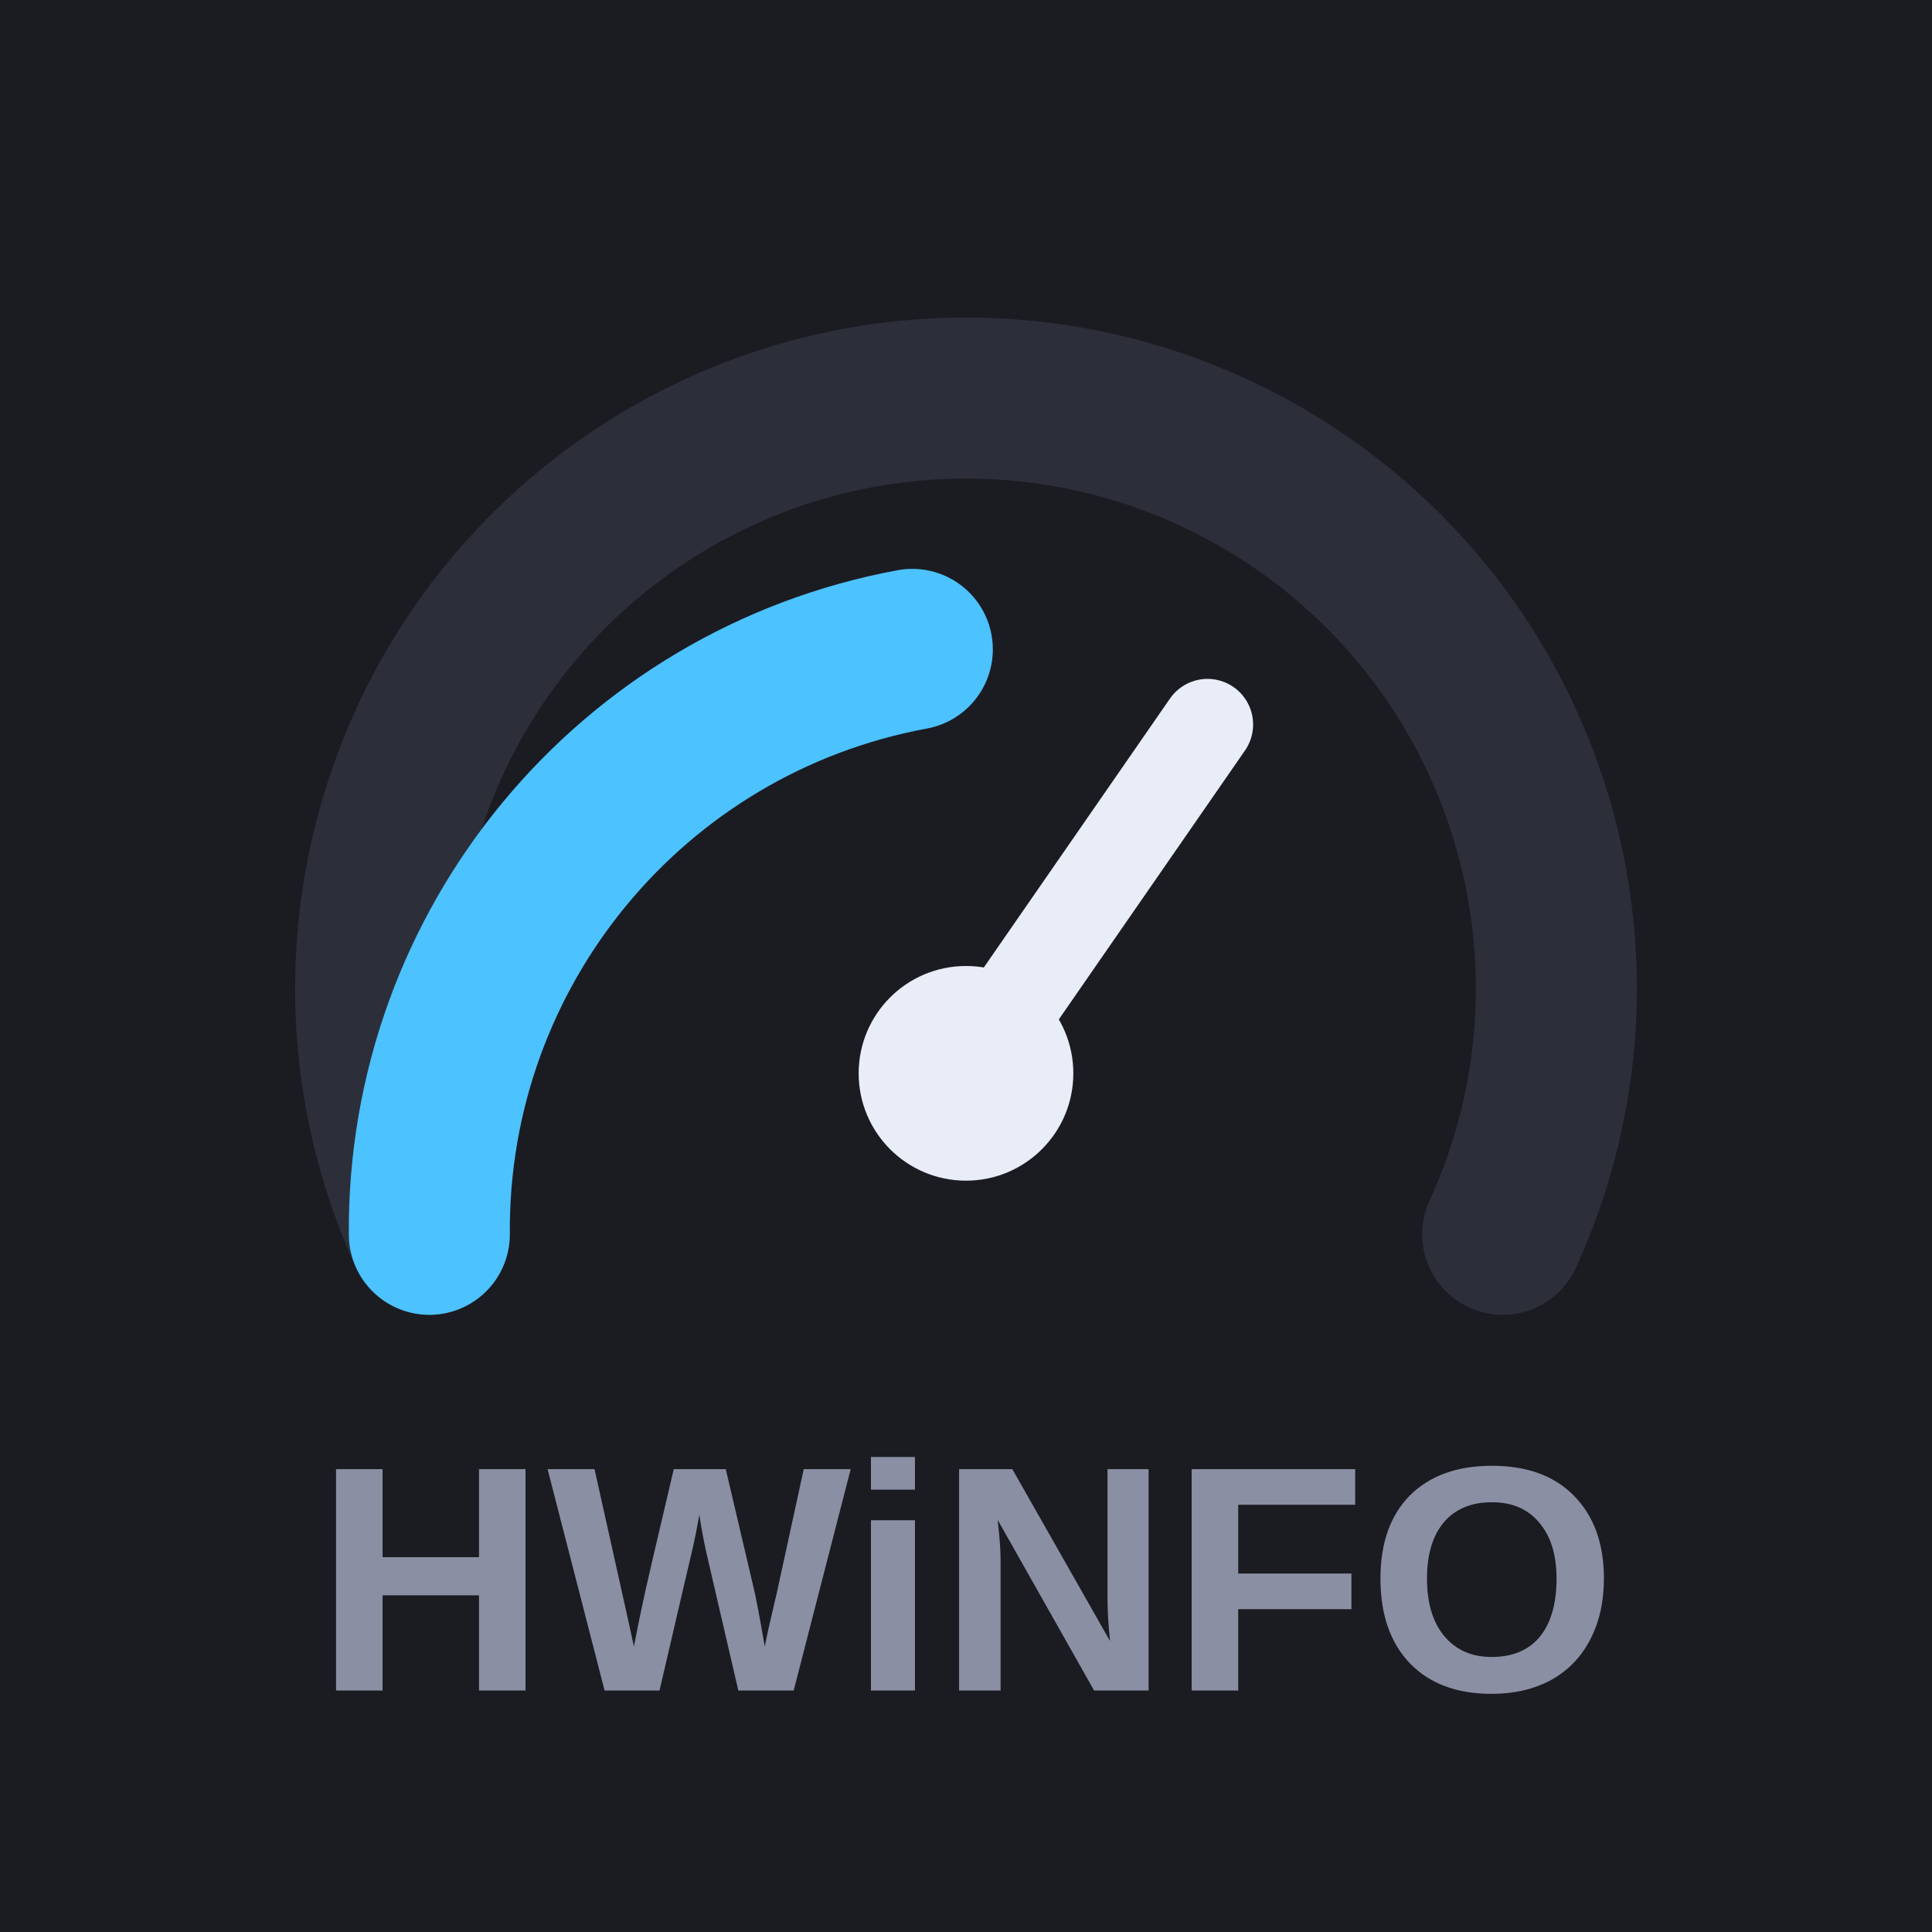
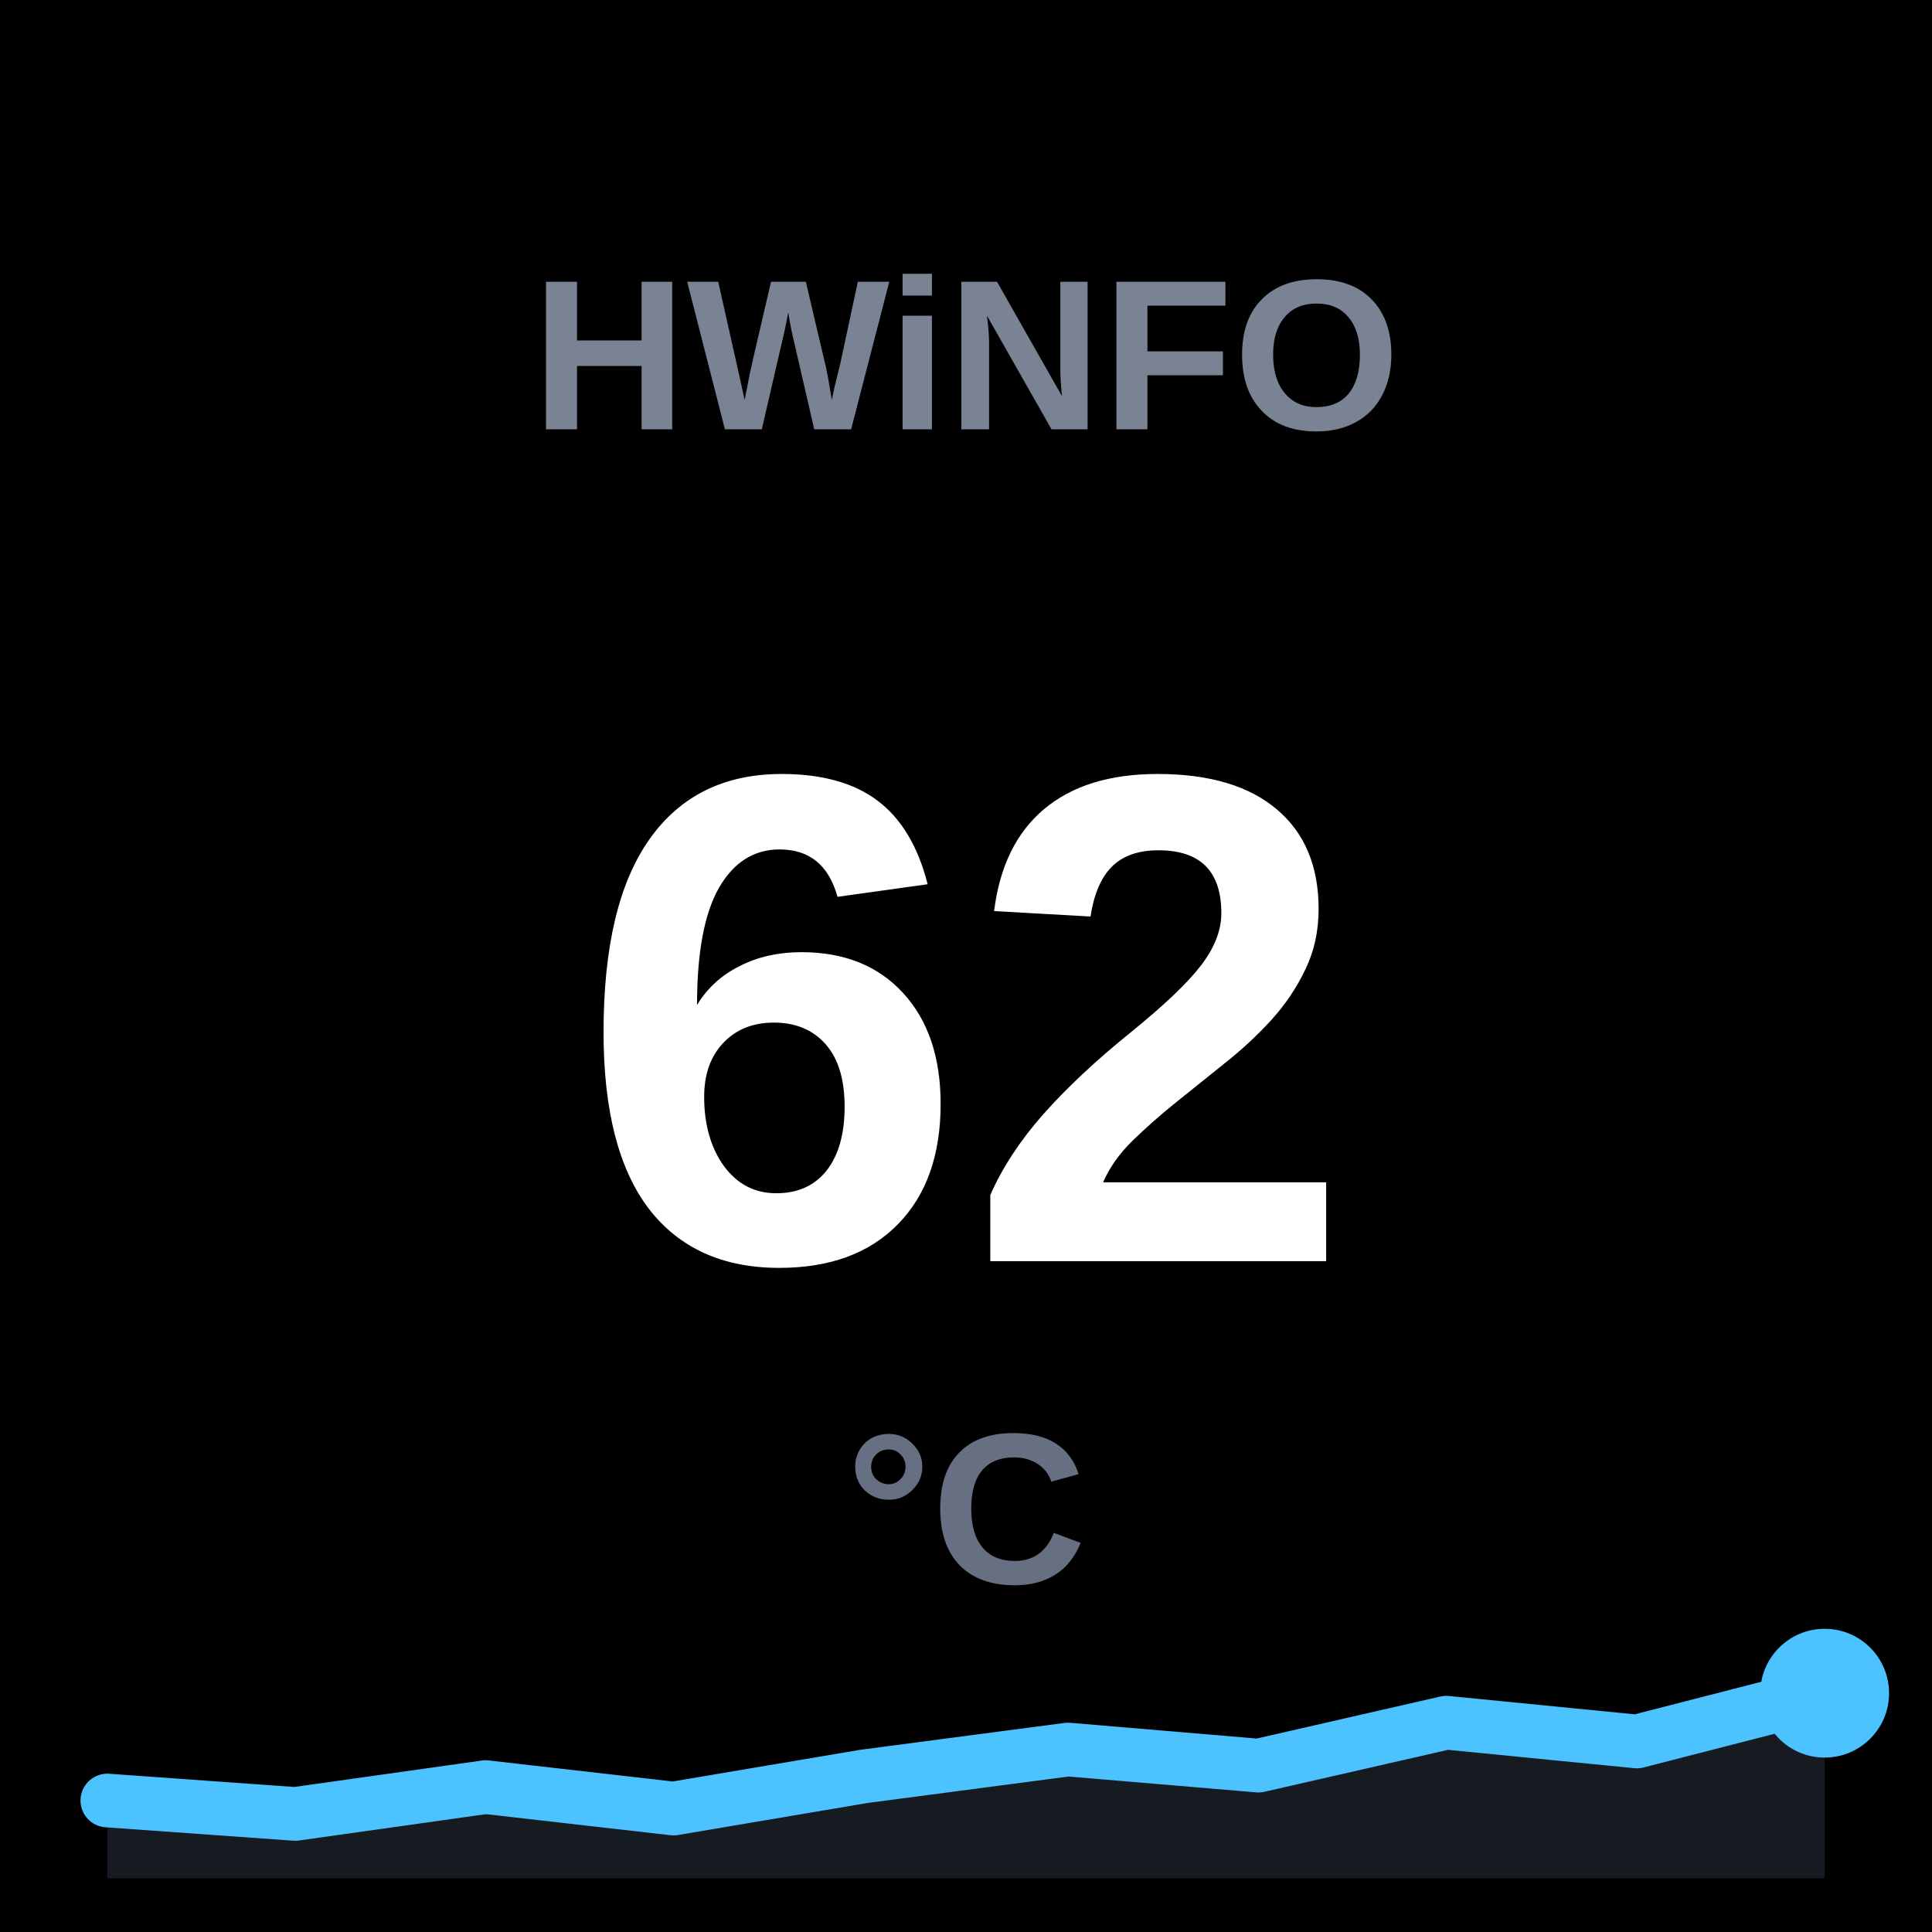
<svg xmlns="http://www.w3.org/2000/svg" viewBox="0 0 72 72">
-   <rect width="72" height="72" fill="#1a1c22" />
-   <path d="M 16 46 A 22 22 0 1 1 56 46" fill="none" stroke="#2c2f3a" stroke-width="6" stroke-linecap="round" />
-   <path d="M 16 46 A 22 22 0 0 1 34 24.2" fill="none" stroke="#4cc2ff" stroke-width="6" stroke-linecap="round" />
-   <line x1="36" y1="40" x2="45" y2="27" stroke="#e8edf7" stroke-width="3.4" stroke-linecap="round" />
-   <circle cx="36" cy="40" r="4" fill="#e8edf7" />
-   <text x="36" y="63" text-anchor="middle" font-family="Segoe UI, Arial, sans-serif" font-size="12" font-weight="700" fill="#8b8fa3">HWiNFO</text>
+   <rect width="72" height="72" fill="#000000" />
+   <text x="36" y="16" text-anchor="middle" font-family="Segoe UI, Arial, sans-serif" font-size="8" font-weight="600" fill="#7A8393">HWiNFO</text>
+   <text x="36" y="47" text-anchor="middle" font-family="Segoe UI, Arial, sans-serif" font-size="26" font-weight="700" fill="#FFFFFF">62</text>
+   <text x="36" y="59" text-anchor="middle" font-family="Segoe UI, Arial, sans-serif" font-size="8" font-weight="600" fill="#667082">°C</text>
+   <path d="M4,70 L4,67.1 L11,67.6 L18.1,66.6 L25.1,67.4 L32.2,66.2 L39.8,65.2 L46.9,65.8 L53.9,64.2 L61,64.9 L68,63.1 L68,70 Z" fill="#161A21" />
+   <polyline points="4,67.1 11,67.6 18.1,66.6 25.1,67.4 32.2,66.2 39.8,65.2 46.9,65.8 53.9,64.2 61,64.9 68,63.1" fill="none" stroke="#4CC2FF" stroke-width="2" stroke-linejoin="round" stroke-linecap="round" />
+   <circle cx="68" cy="63.1" r="2.4" fill="#4CC2FF" />
</svg>
